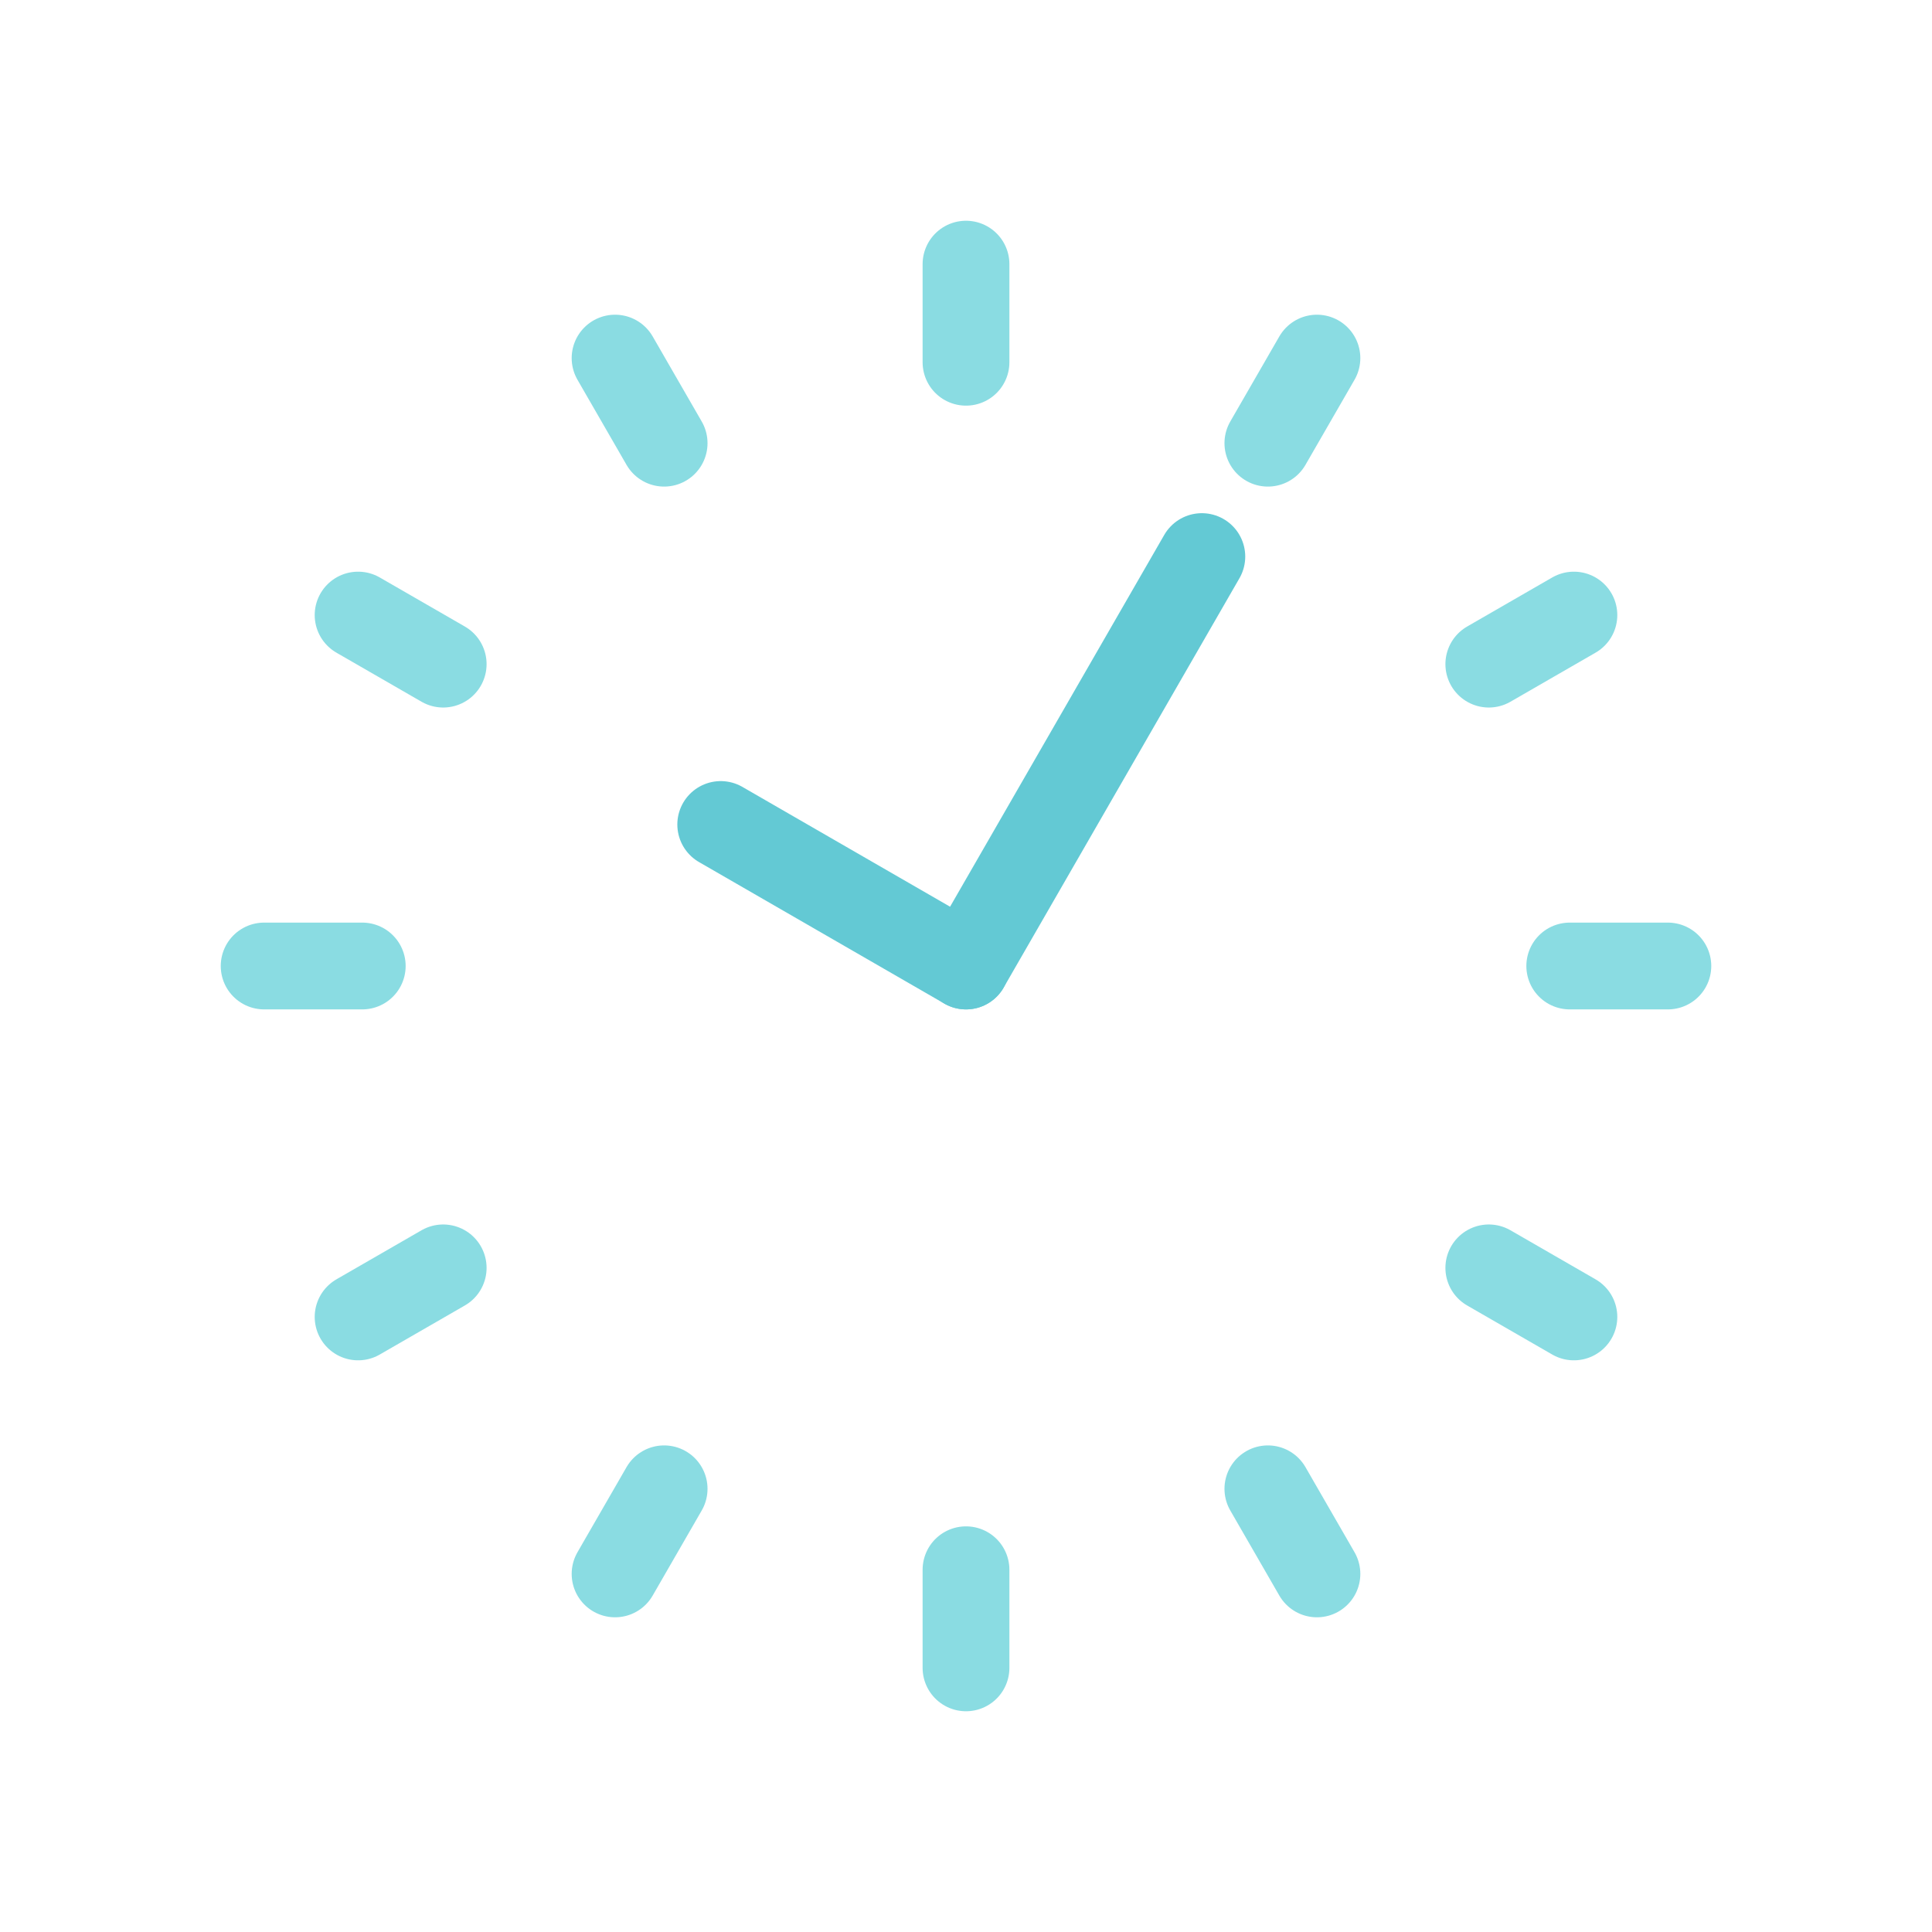
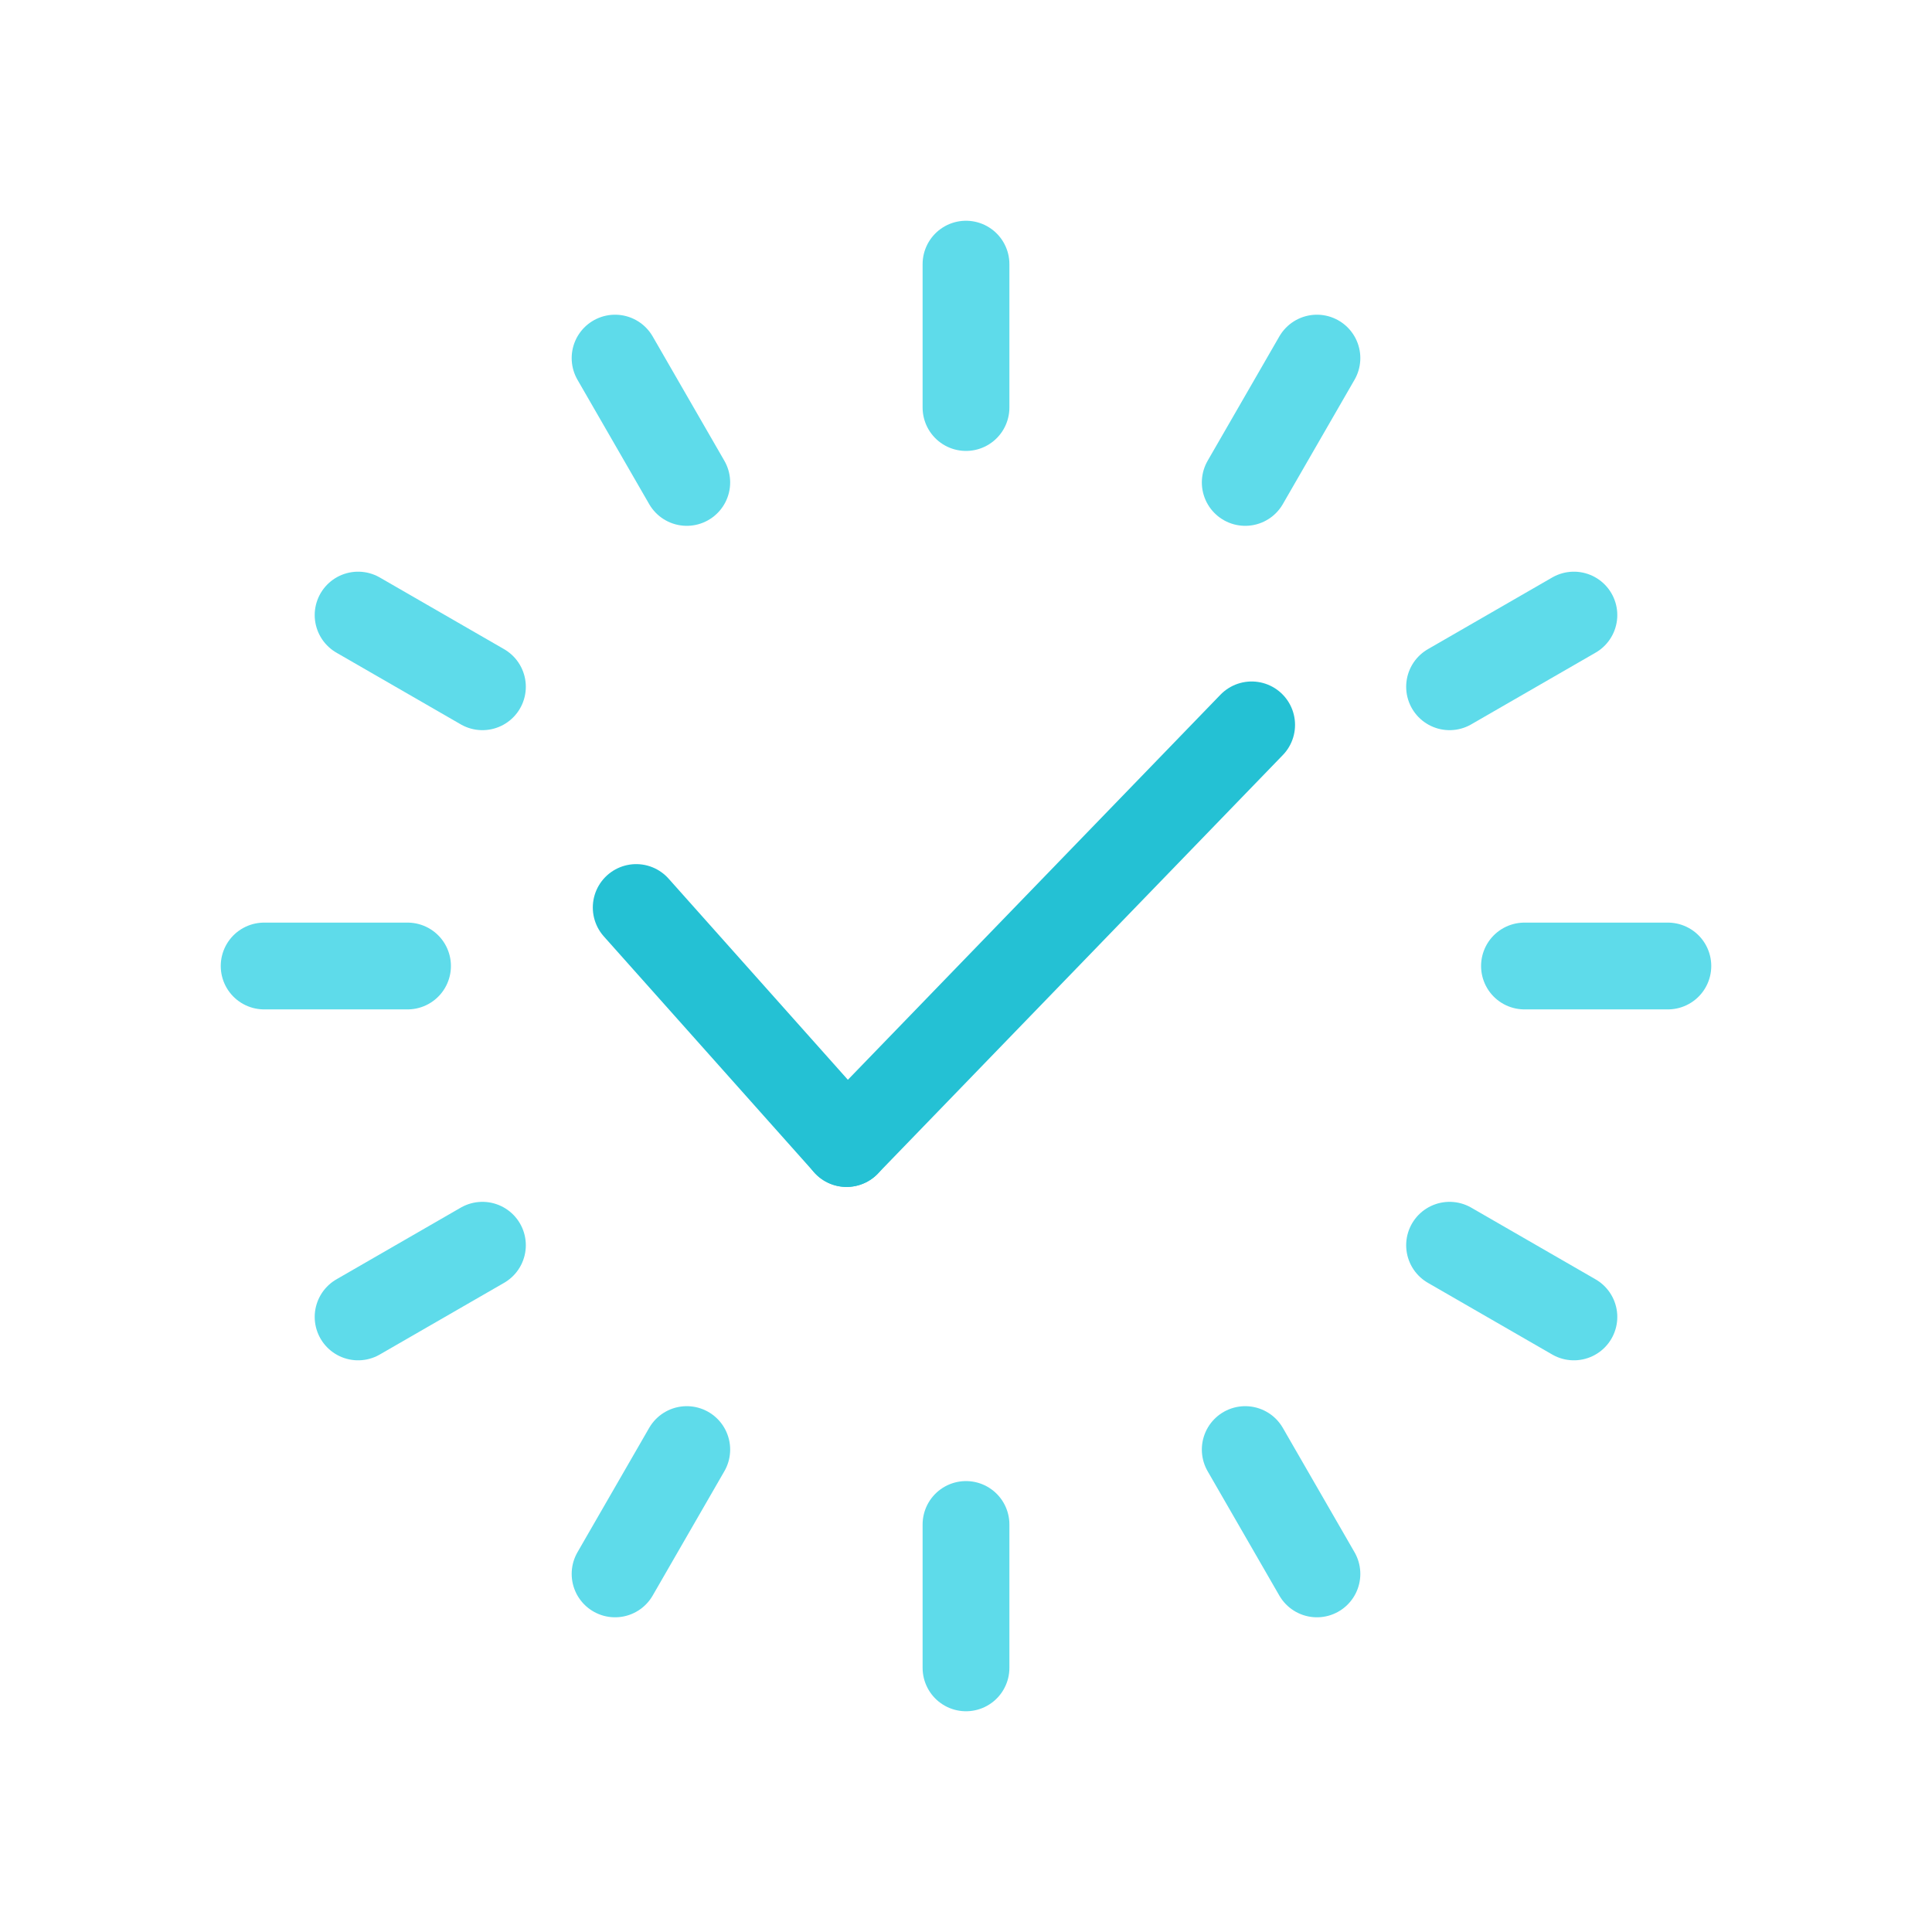
<svg xmlns="http://www.w3.org/2000/svg" width="1024" height="1024" viewBox="0 0 1024 1024">
  <rect width="1024" height="1024" fill="#FFFFFF" />
-   <g stroke="#8ADCE2" stroke-width="46" stroke-linecap="round">
-     <line x1="512" y1="192" x2="512" y2="140" />
-     <line x1="672" y1="234.9" x2="698" y2="189.8" />
-     <line x1="789.1" y1="352" x2="834.2" y2="326" />
-     <line x1="832" y1="512" x2="884" y2="512" />
-     <line x1="789.1" y1="672" x2="834.2" y2="698" />
-     <line x1="672" y1="789.1" x2="698" y2="834.2" />
-     <line x1="512" y1="832" x2="512" y2="884" />
-     <line x1="352" y1="789.1" x2="326" y2="834.2" />
-     <line x1="234.9" y1="672" x2="189.8" y2="698" />
-     <line x1="192" y1="512" x2="140" y2="512" />
-     <line x1="234.9" y1="352" x2="189.8" y2="326" />
-     <line x1="352" y1="234.9" x2="326" y2="189.8" />
+   <g stroke="#5EDBEA" stroke-width="46" stroke-linecap="round">
+     <line x1="512" y1="216" x2="512" y2="140" />
+     <line x1="660" y1="255.7" x2="698" y2="189.8" />
+     <line x1="768.3" y1="364" x2="834.2" y2="326" />
+     <line x1="808" y1="512" x2="884" y2="512" />
+     <line x1="768.3" y1="660" x2="834.2" y2="698" />
+     <line x1="660" y1="768.3" x2="698" y2="834.2" />
+     <line x1="512" y1="808" x2="512" y2="884" />
+     <line x1="364" y1="768.3" x2="326" y2="834.2" />
+     <line x1="255.7" y1="660" x2="189.8" y2="698" />
+     <line x1="216" y1="512" x2="140" y2="512" />
+     <line x1="255.7" y1="364" x2="189.8" y2="326" />
+     <line x1="364" y1="255.7" x2="326" y2="189.8" />
  </g>
-   <g stroke="#63C9D4" stroke-width="46" stroke-linecap="round">
-     <line x1="512" y1="512" x2="382" y2="437" />
-     <line x1="512" y1="512" x2="637" y2="295" />
+   <g stroke="#24C1D4" stroke-width="46" stroke-linecap="round">
+     <line x1="448.7" y1="606.1" x2="337.2" y2="481" />
+     <line x1="448.7" y1="606.1" x2="663.4" y2="384.2" />
  </g>
</svg>
